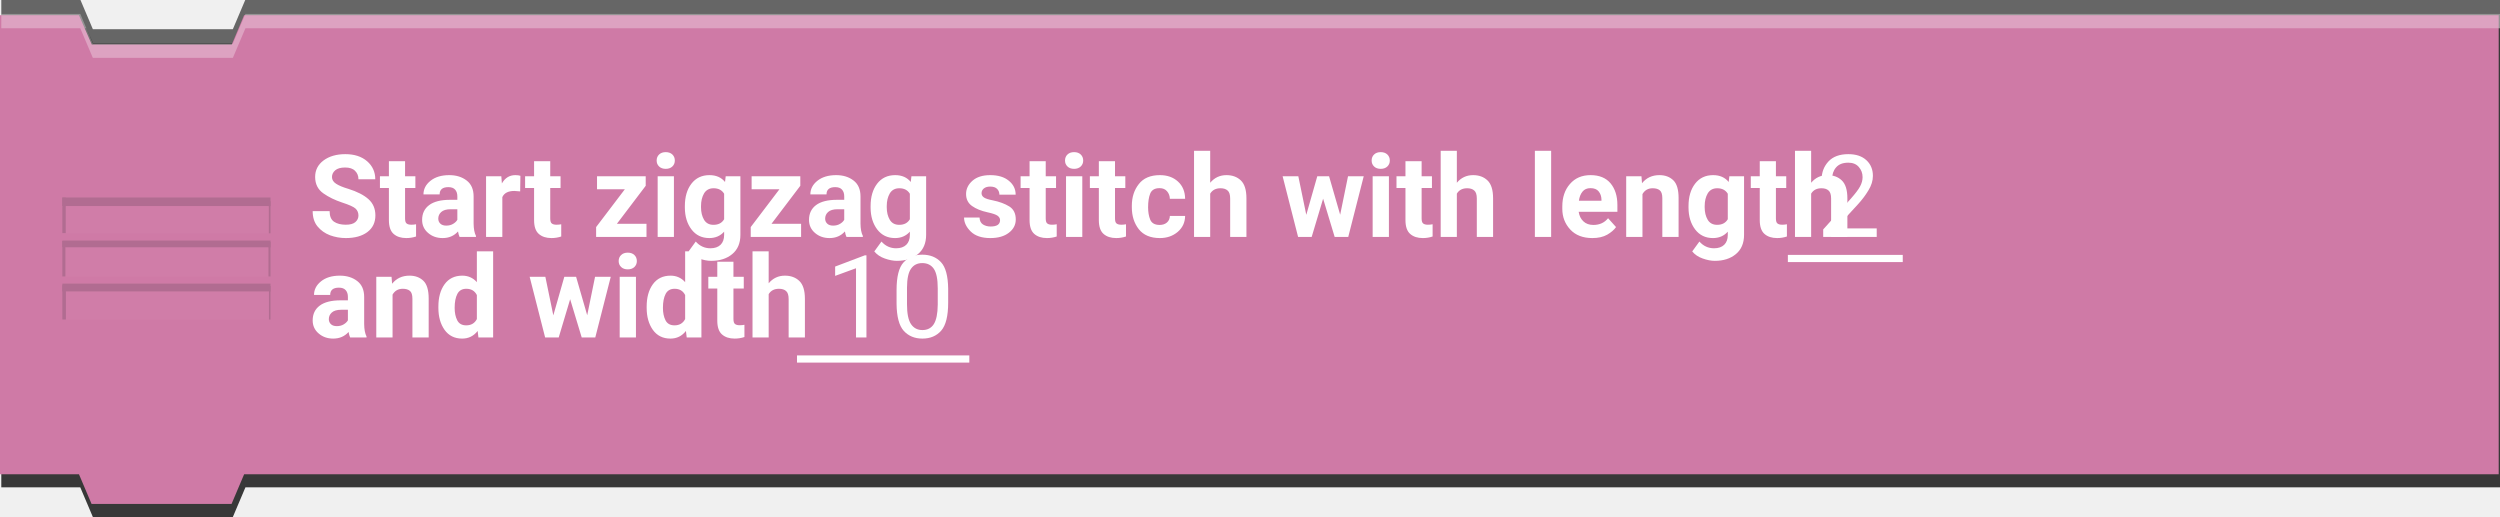
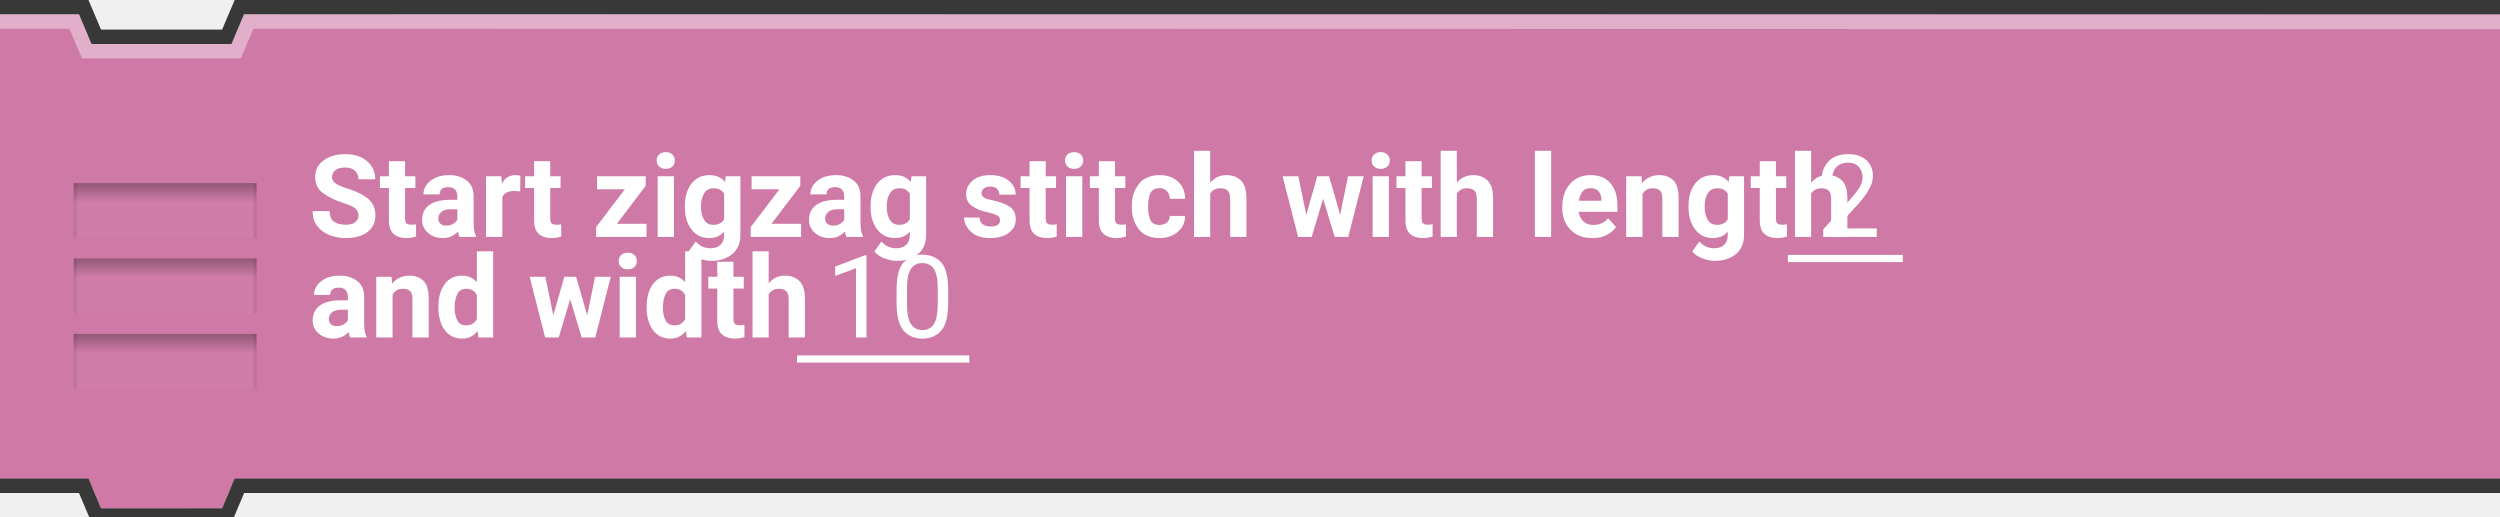
- <svg xmlns="http://www.w3.org/2000/svg" id="Ebene_1" data-name="Ebene 1" viewBox="0 0 348.181 72">
+ <svg xmlns="http://www.w3.org/2000/svg" viewBox="0 0 348.181 72">
+   <style>
+         .background {
+             fill: #cf7aa6;
+         }
+ 
+         .border {
+             fill: #383838;
+         }
+ 
+         .shade {
+             fill: #935e7b;
+             stop-color: #000000;
+         }
+     </style>
  <defs>
-     <style>.cls-1{fill:none;}.cls-2,.cls-3{fill:#383838;}.cls-3{opacity:0.75;}.cls-4{fill:#cf7aa6;}.cls-5,.cls-8{fill:#fff;}.cls-5{opacity:0.3;}.cls-6{opacity:0.5;}.cls-7{clip-path:url(#clip-path);}.cls-8{opacity:0.05;}.cls-9{fill:#935e7b;}.cls-10{clip-path:url(#clip-path-2);}.cls-11{clip-path:url(#clip-path-3);}</style>
-     <clipPath id="clip-path" transform="translate(0.181 11)">
-       <rect class="cls-1" x="8.5" y="16.5" width="29" height="5" />
-     </clipPath>
-     <clipPath id="clip-path-2" transform="translate(0.181 11)">
-       <rect class="cls-1" x="8.5" y="22.5" width="29" height="5" />
-     </clipPath>
-     <clipPath id="clip-path-3" transform="translate(0.181 11)">
-       <rect class="cls-1" x="8.5" y="28.5" width="29" height="5" />
-     </clipPath>
-   </defs>
-   <polygon class="cls-2" points="32.455 5.988 12.955 5.988 12.029 3.938 0.181 3.938 0.181 67.875 11.181 67.875 12.931 72 32.431 72 34.181 67.875 348.181 67.875 348.181 4.102 348.181 3.938 33.332 3.938 32.455 5.988" />
-   <polygon class="cls-3" points="32.431 4.063 12.931 4.063 11.207 0 0.181 0 0.181 63.875 11.181 63.875 12.931 68 32.431 68 34.181 63.875 348.181 63.875 348.181 0.102 348.181 0 34.154 0 32.431 4.063" />
-   <polygon class="cls-4" points="32.281 6.199 12.781 6.199 11 2.118 0 2.118 0 66.056 11 66.056 12.75 70.181 32.25 70.181 34 66.056 348 66.056 348 2.283 348 2.118 34 2.118 32.281 6.199" />
-   <polygon id="highlight" class="cls-5" points="34.181 1.938 32.431 6.063 12.931 6.063 11.181 1.938 0.181 1.938 0.181 3.938 11.181 3.938 12.931 8.063 32.431 8.063 34.181 3.938 348.181 3.938 348.181 2.102 348.181 1.938 34.181 1.938" />
-   <g id="lines" class="cls-6">
-     <g id="line">
-       <g class="cls-7">
-         <rect class="cls-8" x="7.271" y="26.415" width="31.458" height="7.952" />
-         <rect class="cls-9" x="7.417" y="26.501" width="31.458" height="2.197" />
-         <rect class="cls-9" x="37.437" y="28.035" width="0.603" height="4.945" />
-         <rect class="cls-9" x="8.553" y="27.523" width="0.603" height="4.945" />
+     <linearGradient id="grad1" x1="0%" x2="0%" y1="0%" y2="100%">
+       <stop offset="0%" class="shade" stop-opacity="0.3" />
+       <stop offset="35%" class="shade" stop-opacity="0" />
+     </linearGradient>
+     <linearGradient id="grad2" x1="0%" x2="100%" y1="0%" y2="0%">
+       <stop offset="0%" class="shade" stop-opacity="0.125" />
+       <stop offset="2.5%" class="shade" stop-opacity="0" />
+     </linearGradient>
+     <linearGradient id="grad3" x1="100%" x2="0%" y1="0%" y2="0%">
+       <stop offset="0%" class="shade" stop-opacity="0.125" />
+       <stop offset="2.5%" class="shade" stop-opacity="0" />
+     </linearGradient>
+     <g id="tabblock">
+       <g>
+         <rect fill-opacity="0.025" width="25.458" height="7.636" x="10.271" y="22.5" fill="#fff" />
+         <rect width="25.458" height="7.636" x="10.271" y="22.5" fill="url(#grad1)" />
+         <rect width="25.458" height="7.636" x="10.271" y="22.5" fill="url(#grad2)" />
+         <rect width="25.458" height="7.636" x="10.271" y="22.5" fill="url(#grad3)" />
      </g>
    </g>
-     <g id="line-2" data-name="line">
-       <g class="cls-10">
-         <rect class="cls-8" x="6.409" y="31.039" width="31.458" height="7.952" />
-         <rect class="cls-9" x="6.736" y="32.241" width="31.458" height="2.197" />
-         <rect class="cls-9" x="37.389" y="33.685" width="0.603" height="4.945" />
-         <rect class="cls-9" x="8.505" y="33.564" width="0.603" height="4.945" />
-       </g>
-     </g>
-     <g id="line-3" data-name="line">
-       <g class="cls-11">
-         <rect class="cls-8" x="6.477" y="37.182" width="31.458" height="7.952" />
-         <rect class="cls-9" x="6.804" y="38.384" width="31.458" height="2.197" />
-         <rect class="cls-9" x="37.457" y="39.828" width="0.603" height="4.945" />
-         <rect class="cls-9" x="8.573" y="39.707" width="0.603" height="4.945" />
-       </g>
-     </g>
+   </defs>
+   <g viewBox="0 10 348.181 72">
+     <path class="background" d="M0,5h348.181v63h-348.181z" />
+   </g>
+   <g viewbox="0 0 351.887 72.748">
+     <path class="background" d="M0,2.000l11,0l1.75,4.125l19.5,0l1.75,-4.125l320,0l0,4.125l-355,0l0,-4.125z" />
+     <path class="border" d="M347.736,0l-315.056,0.001l0,0.008l-1.749,4.117l-16.858,0l-1.752,-4.126l-0.019,0.008l0,-0.007l-12.302,0l0,2l10.998,0l1.748,4.115l0.005,-0.002l0,0.012l19.502,0l0,-0.003l0.002,0.001l1.752,-4.123l320,-0.001l0,-2z" />
+     <path fill-opacity="0.4" fill="#fff" d="M347.736,2.063l-313.753,-0.063l0,0.003l-0.008,-0.003l-1.751,4.125l-19.484,0l-1.74,-4.098l0,-0.027l-11,0l0,2l9.665,0l1.753,4.127l0.005,-0.002l22.115,0l0,-0.001l0.008,0.003l1.753,-4.127l320,0.063l0,-2z" stroke-opacity="0.4" />
+   </g>
+   <g viewbox="0 0 348 69">
+     <use y="3" href="#tabblock" />
+     <use y="13.5" href="#tabblock" />
+     <use y="24" href="#tabblock" />
+   </g>
+   <g viewbox="0 0 351.887 72.748">
+     <path class="background" d="M0,66.661l12.318,-0.004l1.75,4.125l16.857,0.014l1.75,-4.125l12.367,-0.004l-45.042,-0.006z" />
+     <path class="border" d="M347.736,66.657l-315.056,0.001l0,0.008l-1.749,4.117l-16.858,0l-1.752,-4.126l-0.019,0.008l0,-0.007l-12.302,0l0,2l10.998,0l1.748,4.115l0.005,-0.002l0,0.012l19.502,0l0,-0.003l0.002,0.001l1.752,-4.123l317.729,-0.001l0,-2z" />
  </g>
  <text id="text" x="43px" y="33px" fill="#FFFFFF" fill-opacity="1" font-weight="bold" xml:space="preserve" style="font-family: Roboto;font-size:12.0pt;">Start zigzag stitch with length </text>
  <text id="text" x="249.0px" y="33px" fill="#FFFFFF" fill-opacity="1" font-weight="normal" xml:space="preserve" style="font-family: Roboto;font-size:12.0pt;"> 2 </text>
-   <line id="var_line" x1="249" y1="36" x2="265.0" y2="36" stroke="#ffffff" fill="#ffffff" stroke-width="1" />
+   <line id="var_line" x1="249" y1="36" x2="265.0" y2="36" stroke="#FFFFFF" fill="#FFFFFF" stroke-width="1" />
  <text id="text" x="265.0px" y="33px" fill="#FFFFFF" fill-opacity="1" font-weight="bold" xml:space="preserve" style="font-family: Roboto;font-size:12.0pt;" />
  <text id="text" x="43px" y="47.0px" fill="#FFFFFF" fill-opacity="1" font-weight="bold" xml:space="preserve" style="font-family: Roboto;font-size:12.0pt;">and width </text>
  <text id="text" x="111.0px" y="47.0px" fill="#FFFFFF" fill-opacity="1" font-weight="normal" xml:space="preserve" style="font-family: Roboto;font-size:12.0pt;"> 10 </text>
-   <line id="var_line" x1="111" y1="50.0" x2="135.0" y2="50.0" stroke="#ffffff" fill="#ffffff" stroke-width="1" />
-   <text id="text" x="135.0px" y="47.0px" fill="#FFFFFF" fill-opacity="1" font-weight="bold" xml:space="preserve" style="font-family: Roboto;font-size:12.0pt;" />
+   <line id="var_line" x1="111" y1="50.0" x2="135.0" y2="50.0" stroke="#FFFFFF" fill="#FFFFFF" stroke-width="1" />
</svg>
